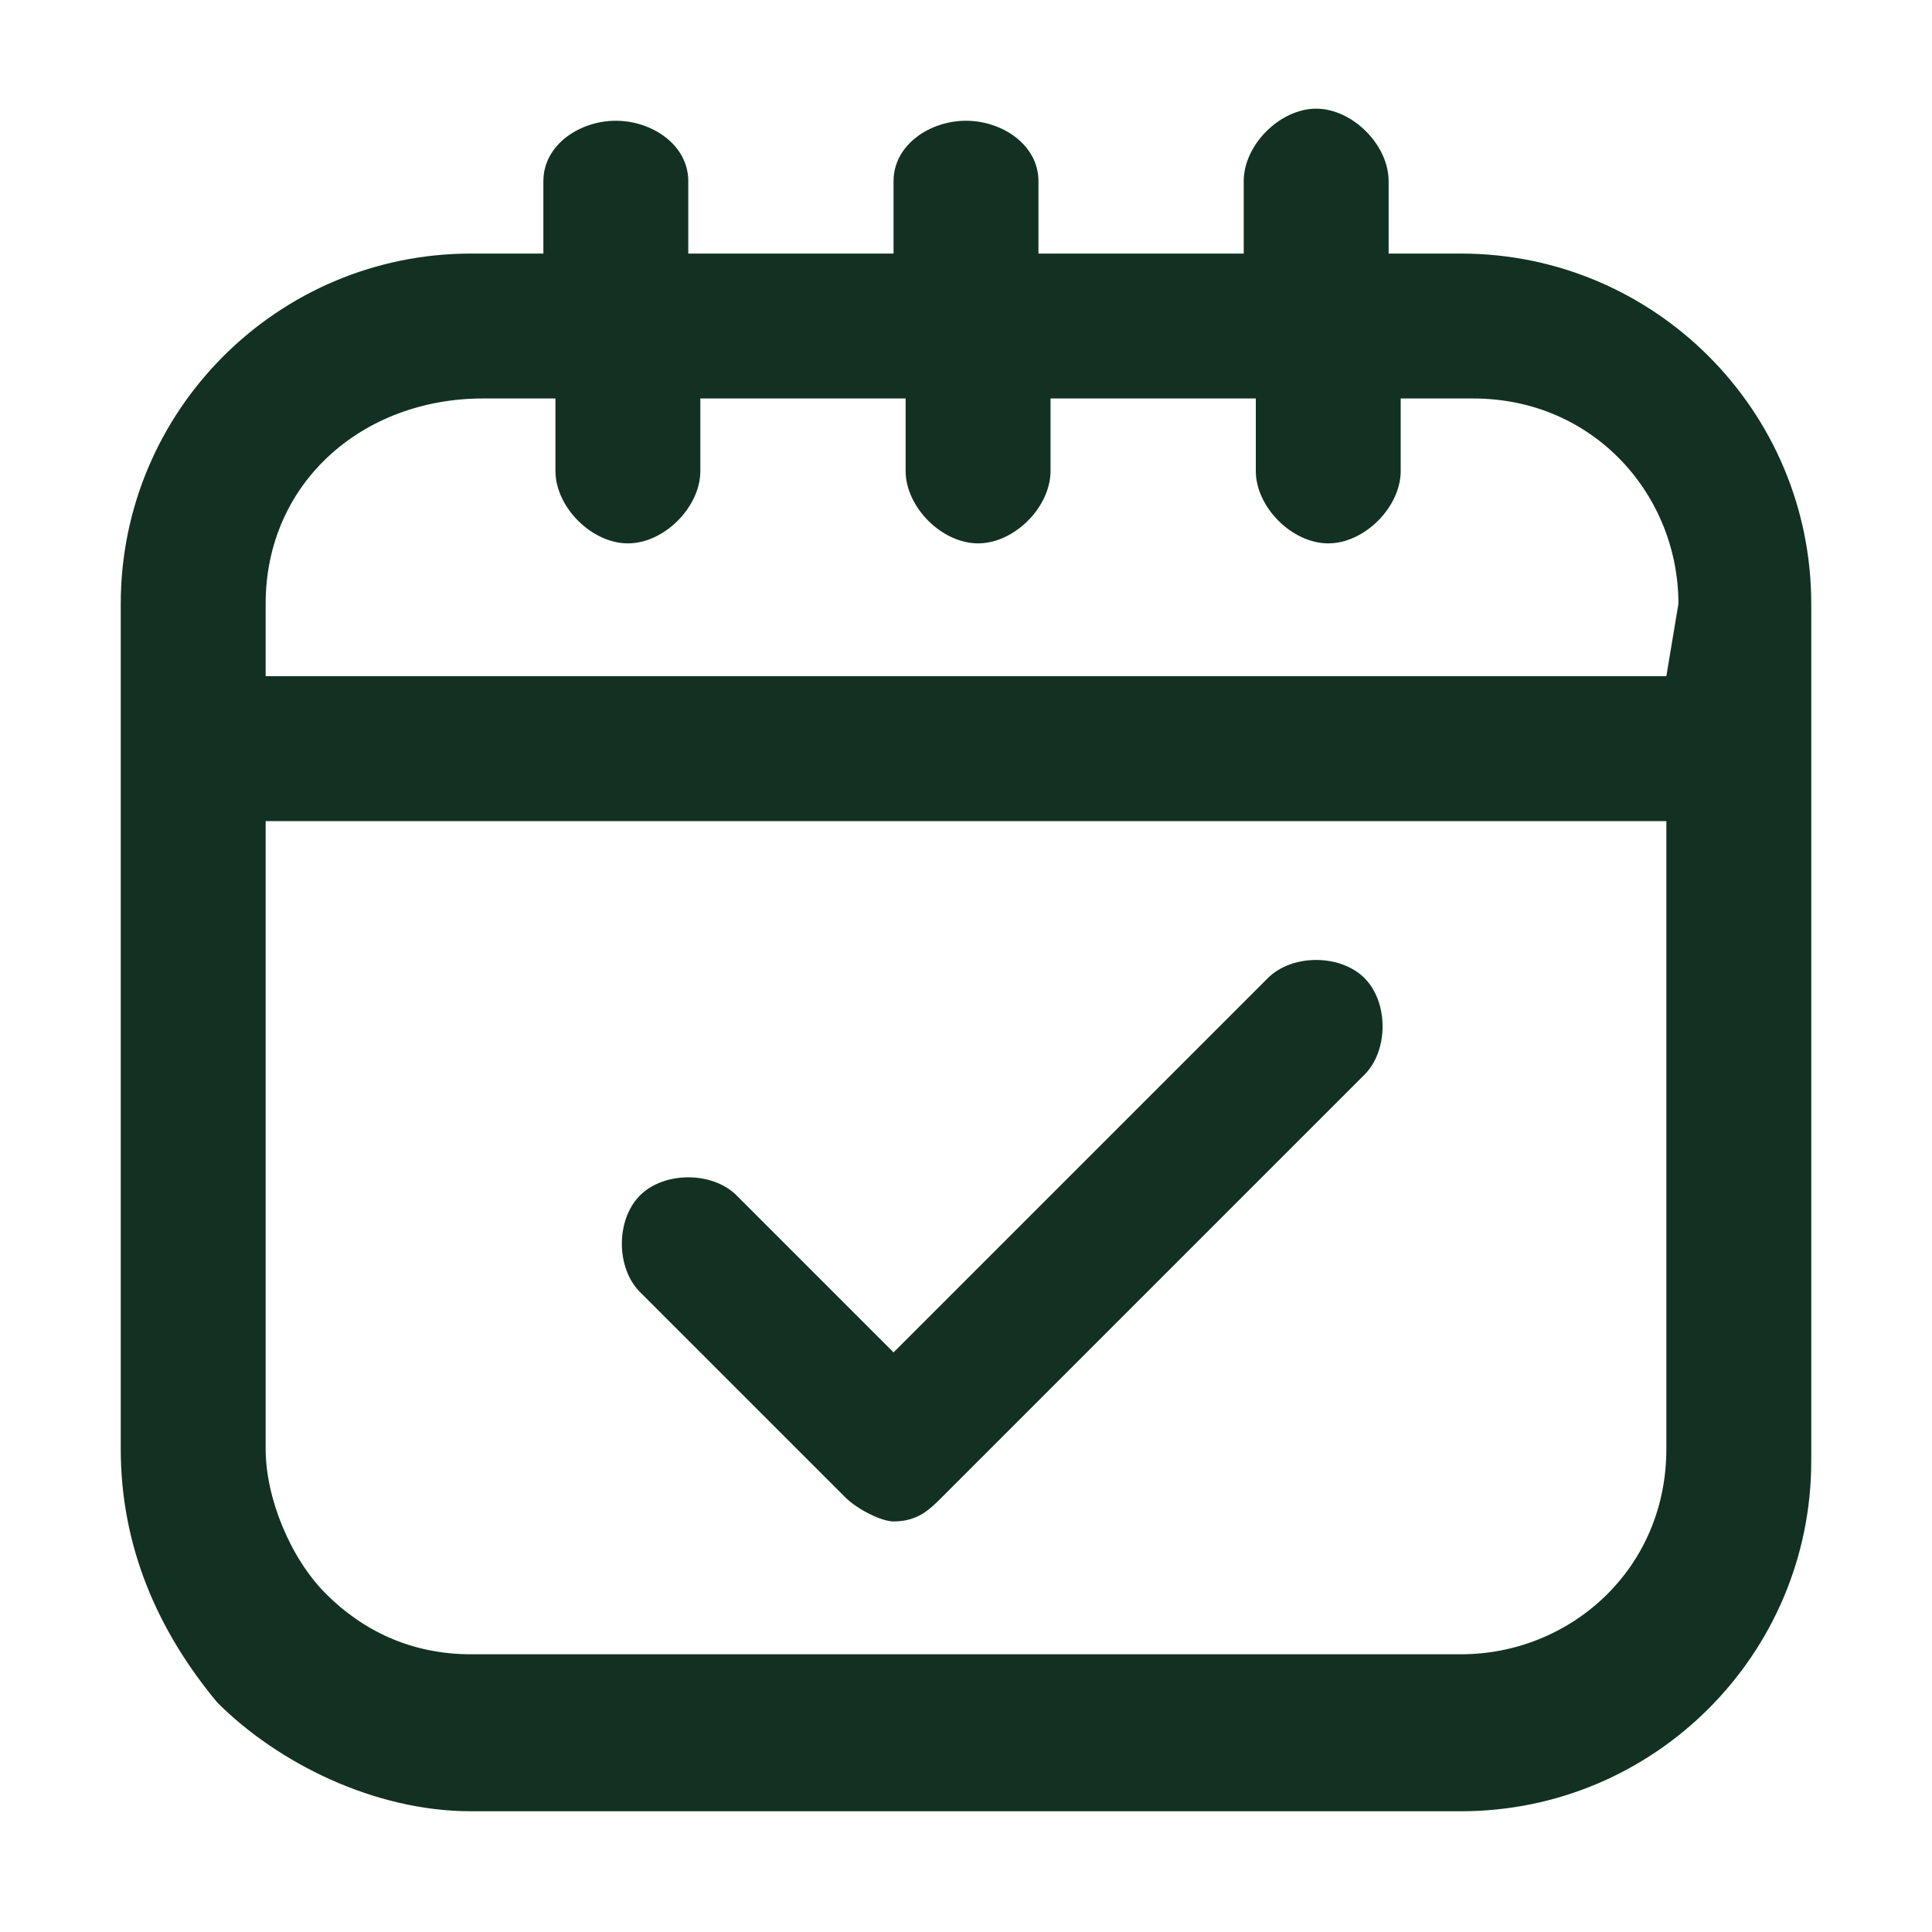
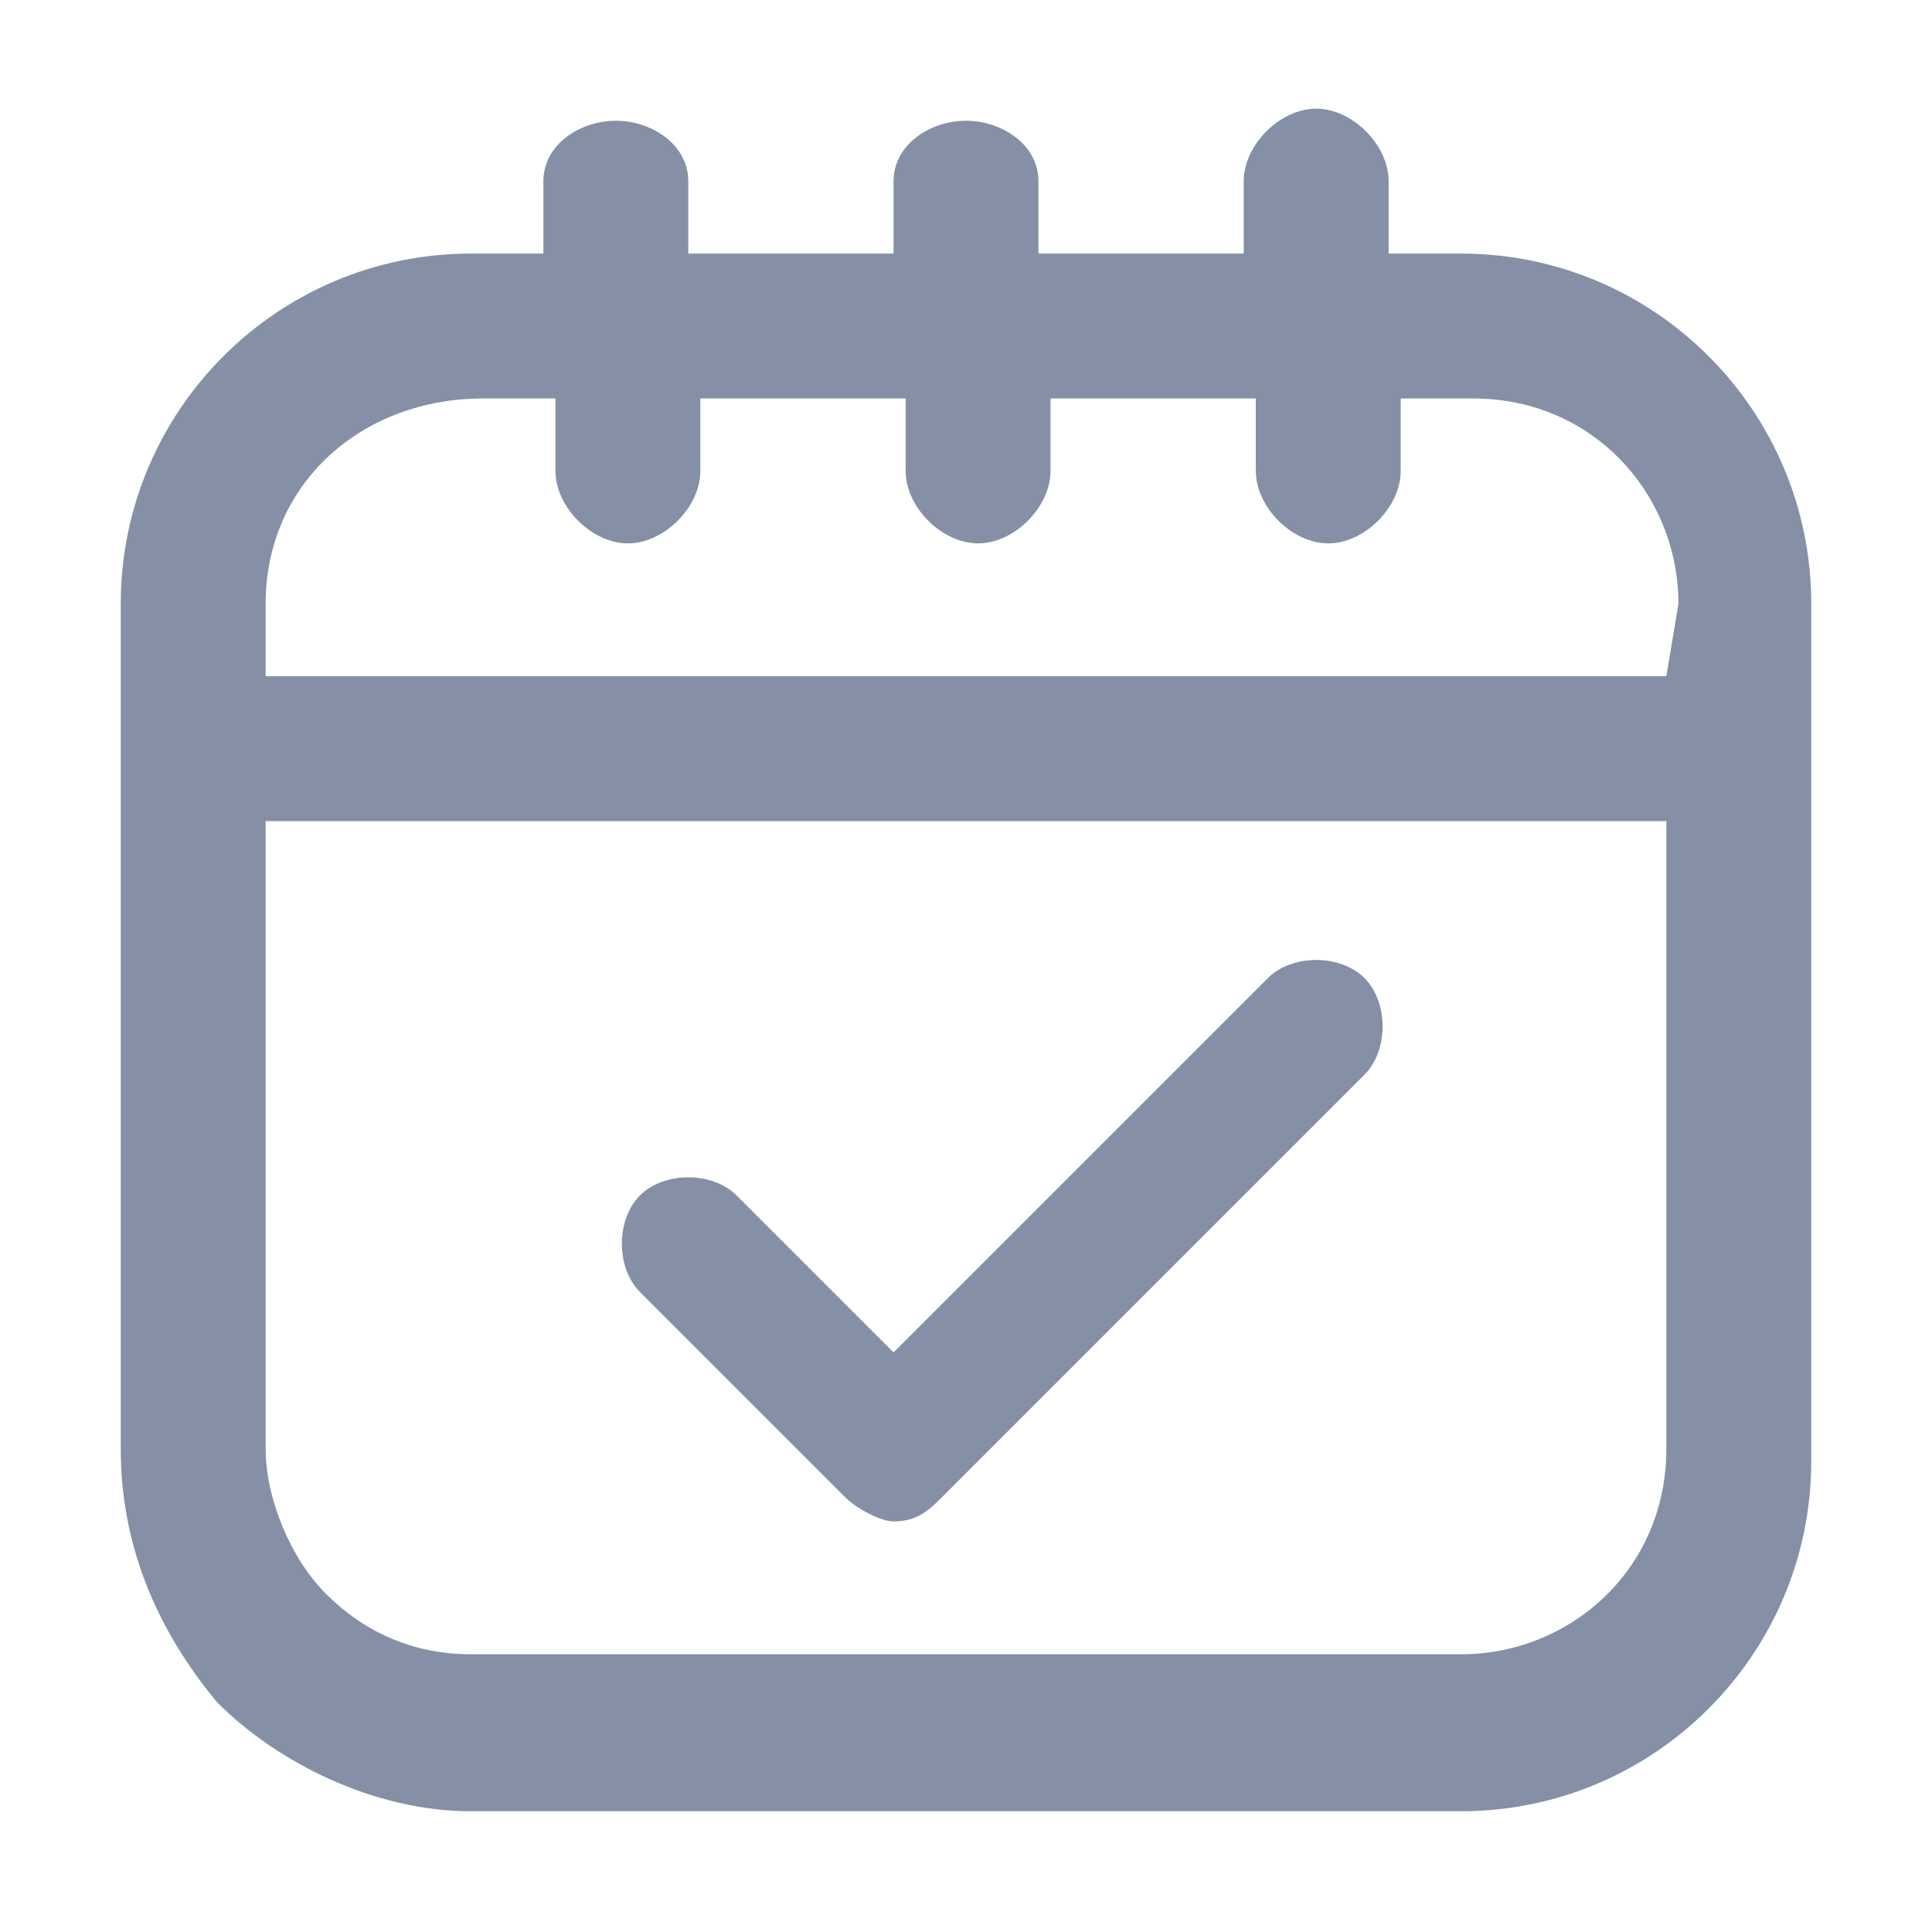
<svg xmlns="http://www.w3.org/2000/svg" t="1533617417155" class="icon" style="" viewBox="0 0 1024 1024" version="1.1" p-id="2084" width="132" height="132">
  <defs>
    <style type="text/css" />
  </defs>
-   <path d="M774.4 134.4h-38.4v-38.4c0-19.2-19.2-38.4-38.4-38.4s-38.4 19.2-38.4 38.4v38.4H550.4v-38.4c0-19.2-19.2-32-38.4-32s-38.4 12.8-38.4 32v38.4H364.8v-38.4c0-19.2-19.2-32-38.4-32s-38.4 12.8-38.4 32v38.4h-38.4C147.2 134.4 64 217.6 64 320v448c0 51.2 19.2 96 51.2 134.4 32 32 83.2 57.6 134.4 57.6h524.8c102.4 0 185.6-83.2 185.6-185.6V320c0-102.4-83.2-185.6-185.6-185.6z m108.8 633.6c0 64-51.2 108.8-108.8 108.8H249.6c-32 0-57.6-12.8-76.8-32-19.2-19.2-32-51.2-32-76.8V435.2h742.4V768z m0-409.6H140.8V320C140.8 256 192 211.2 256 211.2h38.4v38.4c0 19.2 19.2 38.4 38.4 38.4s38.4-19.2 38.4-38.4v-38.4h108.8v38.4c0 19.2 19.2 38.4 38.4 38.4s38.4-19.2 38.4-38.4v-38.4h108.8v38.4c0 19.2 19.2 38.4 38.4 38.4s38.4-19.2 38.4-38.4v-38.4h38.4c64 0 108.8 51.2 108.8 108.8l-6.4 38.4z" fill="#123123" p-id="2085" />
-   <path d="M448 793.6c6.4 6.4 19.2 12.8 25.6 12.8 12.8 0 19.2-6.4 25.6-12.8l224-224c12.8-12.8 12.8-38.4 0-51.2-12.8-12.8-38.4-12.8-51.2 0l-198.4 198.4-83.2-83.2c-12.8-12.8-38.4-12.8-51.2 0-12.8 12.8-12.8 38.4 0 51.2L448 793.6z" fill="#123123" p-id="2086" />
+   <path d="M774.4 134.4h-38.4v-38.4c0-19.2-19.2-38.4-38.4-38.4s-38.4 19.2-38.4 38.4v38.4H550.4v-38.4c0-19.2-19.2-32-38.4-32s-38.4 12.8-38.4 32v38.4H364.8v-38.4c0-19.2-19.2-32-38.4-32s-38.4 12.8-38.4 32v38.4h-38.4C147.2 134.4 64 217.6 64 320v448c0 51.2 19.2 96 51.2 134.4 32 32 83.2 57.6 134.4 57.6h524.8c102.4 0 185.6-83.2 185.6-185.6V320c0-102.4-83.2-185.6-185.6-185.6z m108.8 633.6c0 64-51.2 108.8-108.8 108.8H249.6c-32 0-57.6-12.8-76.8-32-19.2-19.2-32-51.2-32-76.8V435.2h742.4V768z m0-409.6H140.8V320C140.8 256 192 211.2 256 211.2h38.4v38.4c0 19.2 19.2 38.4 38.4 38.4s38.4-19.2 38.4-38.4v-38.4h108.8v38.4c0 19.2 19.2 38.4 38.4 38.4s38.4-19.2 38.4-38.4v-38.4h108.8v38.4c0 19.2 19.2 38.4 38.4 38.4s38.4-19.2 38.4-38.4v-38.4h38.4c64 0 108.8 51.2 108.8 108.8l-6.4 38.4z" fill="#8590A6" p-id="2085" />
+   <path d="M448 793.6c6.4 6.4 19.2 12.8 25.6 12.8 12.8 0 19.2-6.4 25.6-12.8l224-224c12.8-12.8 12.8-38.4 0-51.2-12.8-12.8-38.4-12.8-51.2 0l-198.4 198.4-83.2-83.2c-12.8-12.8-38.4-12.8-51.2 0-12.8 12.8-12.8 38.4 0 51.2L448 793.6z" fill="#8590A6" p-id="2086" />
</svg>
